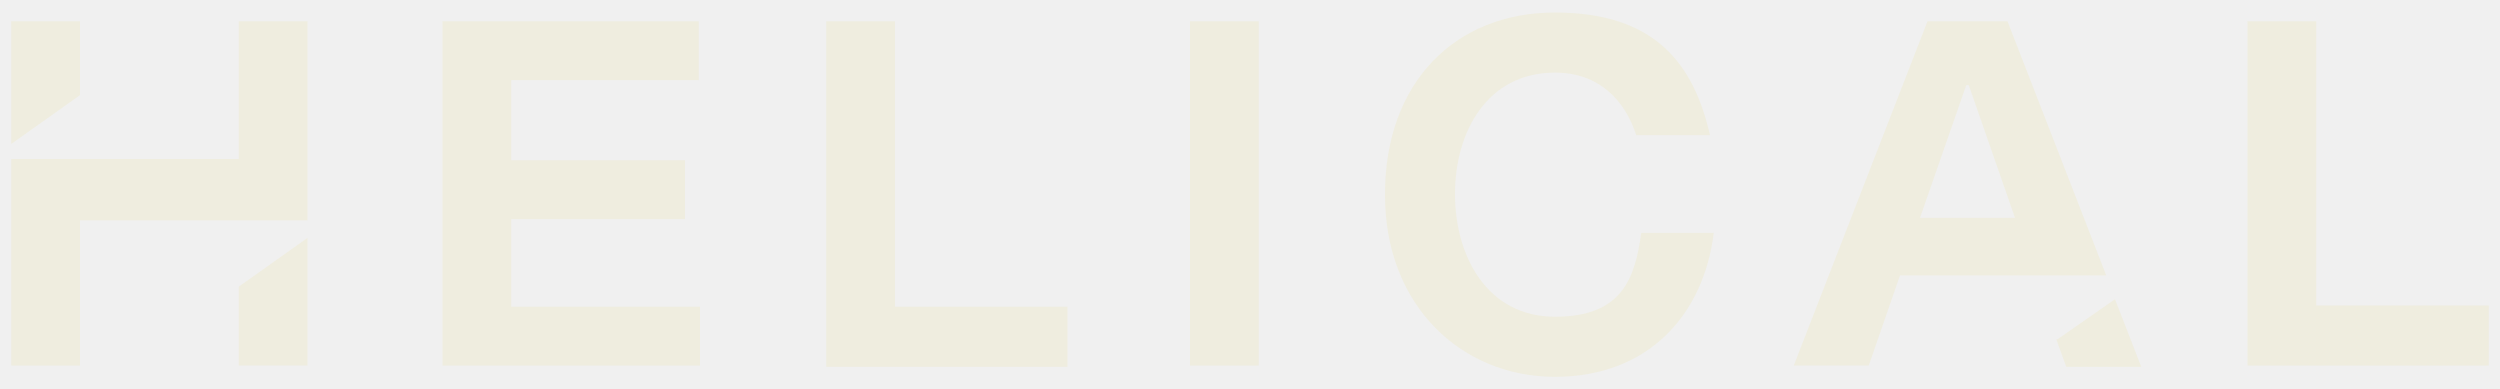
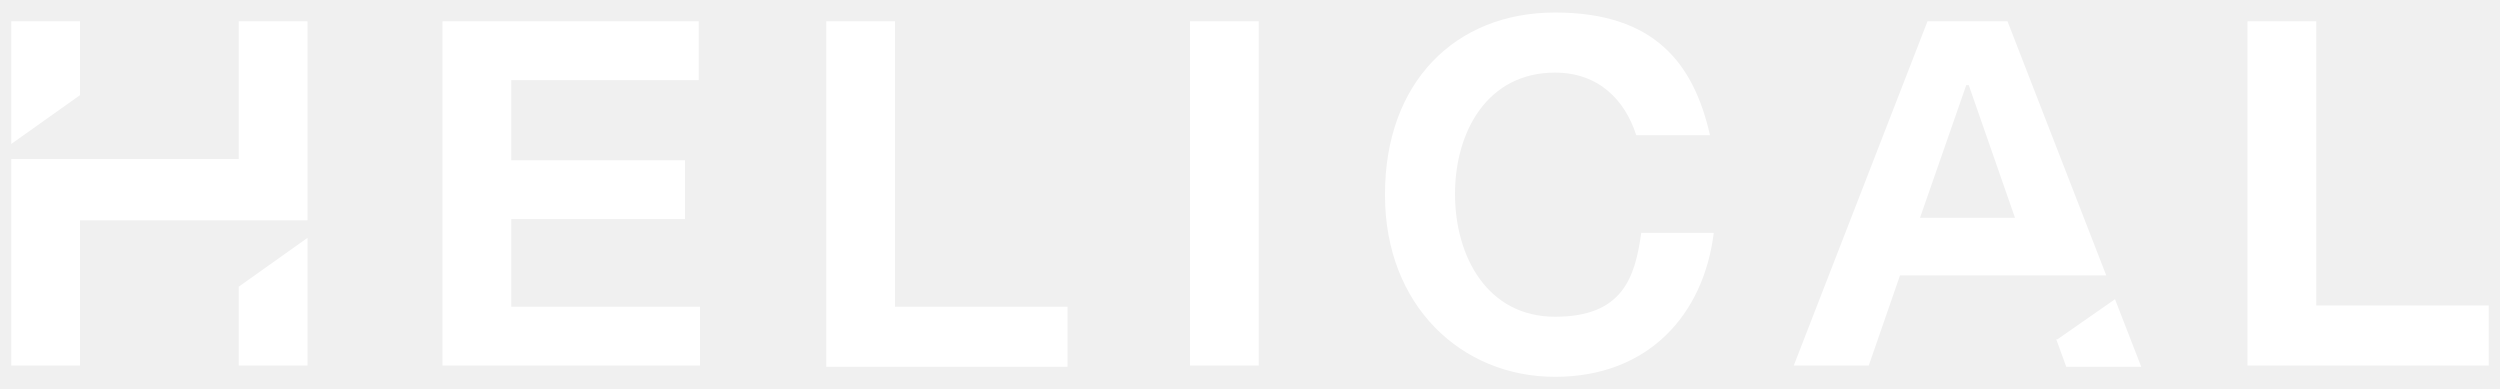
<svg xmlns="http://www.w3.org/2000/svg" width="277" height="43" viewBox="0 0 277 43" fill="none">
-   <path fill-rule="evenodd" clip-rule="evenodd" d="M131.852 40.504H139.47V2.358H131.852V40.504Z" fill="#EFEDDF" />
-   <path fill-rule="evenodd" clip-rule="evenodd" d="M91.549 2.358H99.166V33.984H118.279V40.642H91.549V2.358Z" fill="#EFEDDF" />
-   <path fill-rule="evenodd" clip-rule="evenodd" d="M49.029 2.358H77.422V8.878H56.647V17.755H75.898V24.274H56.647V33.984H77.56V40.504H49.029V2.358Z" fill="#EFEDDF" />
-   <path fill-rule="evenodd" clip-rule="evenodd" d="M227.833 37.591L228.941 40.642H237.251L234.342 33.152L227.971 37.591H227.833Z" fill="#EFEDDF" />
-   <path fill-rule="evenodd" clip-rule="evenodd" d="M212.736 24.136L217.861 9.433H218.138L223.262 24.136H212.736ZM225.478 30.517H233.373L222.431 2.358H213.567L198.748 40.504H207.058L210.52 30.517H225.478Z" fill="#EFEDDF" />
-   <path fill-rule="evenodd" clip-rule="evenodd" d="M153.458 21.5C153.458 9.155 161.214 1.387 172.294 1.387C183.374 1.387 187.668 7.074 189.468 14.981H181.296C180.05 11.097 177.142 8.045 172.294 8.045C164.815 8.045 161.214 14.565 161.214 21.5C161.214 28.436 164.815 35.094 172.294 35.094C179.773 35.094 181.158 30.794 181.851 25.8H189.884C188.776 34.816 182.682 41.752 172.294 41.752C161.907 41.752 153.458 33.845 153.458 21.639" fill="#EFEDDF" />
-   <path fill-rule="evenodd" clip-rule="evenodd" d="M249.023 2.358V40.504H275.754V33.846H256.641V2.358H249.023Z" fill="#EFEDDF" />
-   <path d="M26.453 31.764V40.503H34.071V26.355L26.453 31.764Z" fill="#EFEDDF" />
-   <path d="M26.453 2.358V17.616H8.864H1.246V40.503H8.864V24.413H26.453H34.071V2.358H26.453Z" fill="#EFEDDF" />
-   <path d="M8.864 10.542V2.358H1.246V15.951L8.864 10.542Z" fill="#EFEDDF" />
+   <path fill-rule="evenodd" clip-rule="evenodd" d="M131.852 40.504H139.47V2.358H131.852V40.504Z" fill="#fff" />
+   <path fill-rule="evenodd" clip-rule="evenodd" d="M91.549 2.358H99.166V33.984H118.279V40.642H91.549V2.358Z" fill="#fff" />
+   <path fill-rule="evenodd" clip-rule="evenodd" d="M49.029 2.358H77.422V8.878H56.647V17.755H75.898V24.274H56.647V33.984H77.56V40.504H49.029V2.358Z" fill="#fff" />
+   <path fill-rule="evenodd" clip-rule="evenodd" d="M227.833 37.591L228.941 40.642H237.251L234.342 33.152L227.971 37.591H227.833Z" fill="#fff" />
+   <path fill-rule="evenodd" clip-rule="evenodd" d="M212.736 24.136L217.861 9.433H218.138L223.262 24.136H212.736ZM225.478 30.517H233.373L222.431 2.358H213.567L198.748 40.504H207.058L210.52 30.517H225.478Z" fill="#fff" />
+   <path fill-rule="evenodd" clip-rule="evenodd" d="M153.458 21.5C153.458 9.155 161.214 1.387 172.294 1.387C183.374 1.387 187.668 7.074 189.468 14.981H181.296C180.05 11.097 177.142 8.045 172.294 8.045C164.815 8.045 161.214 14.565 161.214 21.5C161.214 28.436 164.815 35.094 172.294 35.094C179.773 35.094 181.158 30.794 181.851 25.8H189.884C188.776 34.816 182.682 41.752 172.294 41.752C161.907 41.752 153.458 33.845 153.458 21.639" fill="#fff" />
+   <path fill-rule="evenodd" clip-rule="evenodd" d="M249.023 2.358V40.504H275.754V33.846H256.641V2.358H249.023Z" fill="#fff" />
+   <path d="M26.453 31.764V40.503H34.071V26.355L26.453 31.764Z" fill="#fff" />
+   <path d="M26.453 2.358V17.616H8.864H1.246V40.503H8.864V24.413H26.453H34.071V2.358H26.453Z" fill="#fff" />
+   <path d="M8.864 10.542V2.358H1.246V15.951L8.864 10.542Z" fill="#fff" />
</svg>
